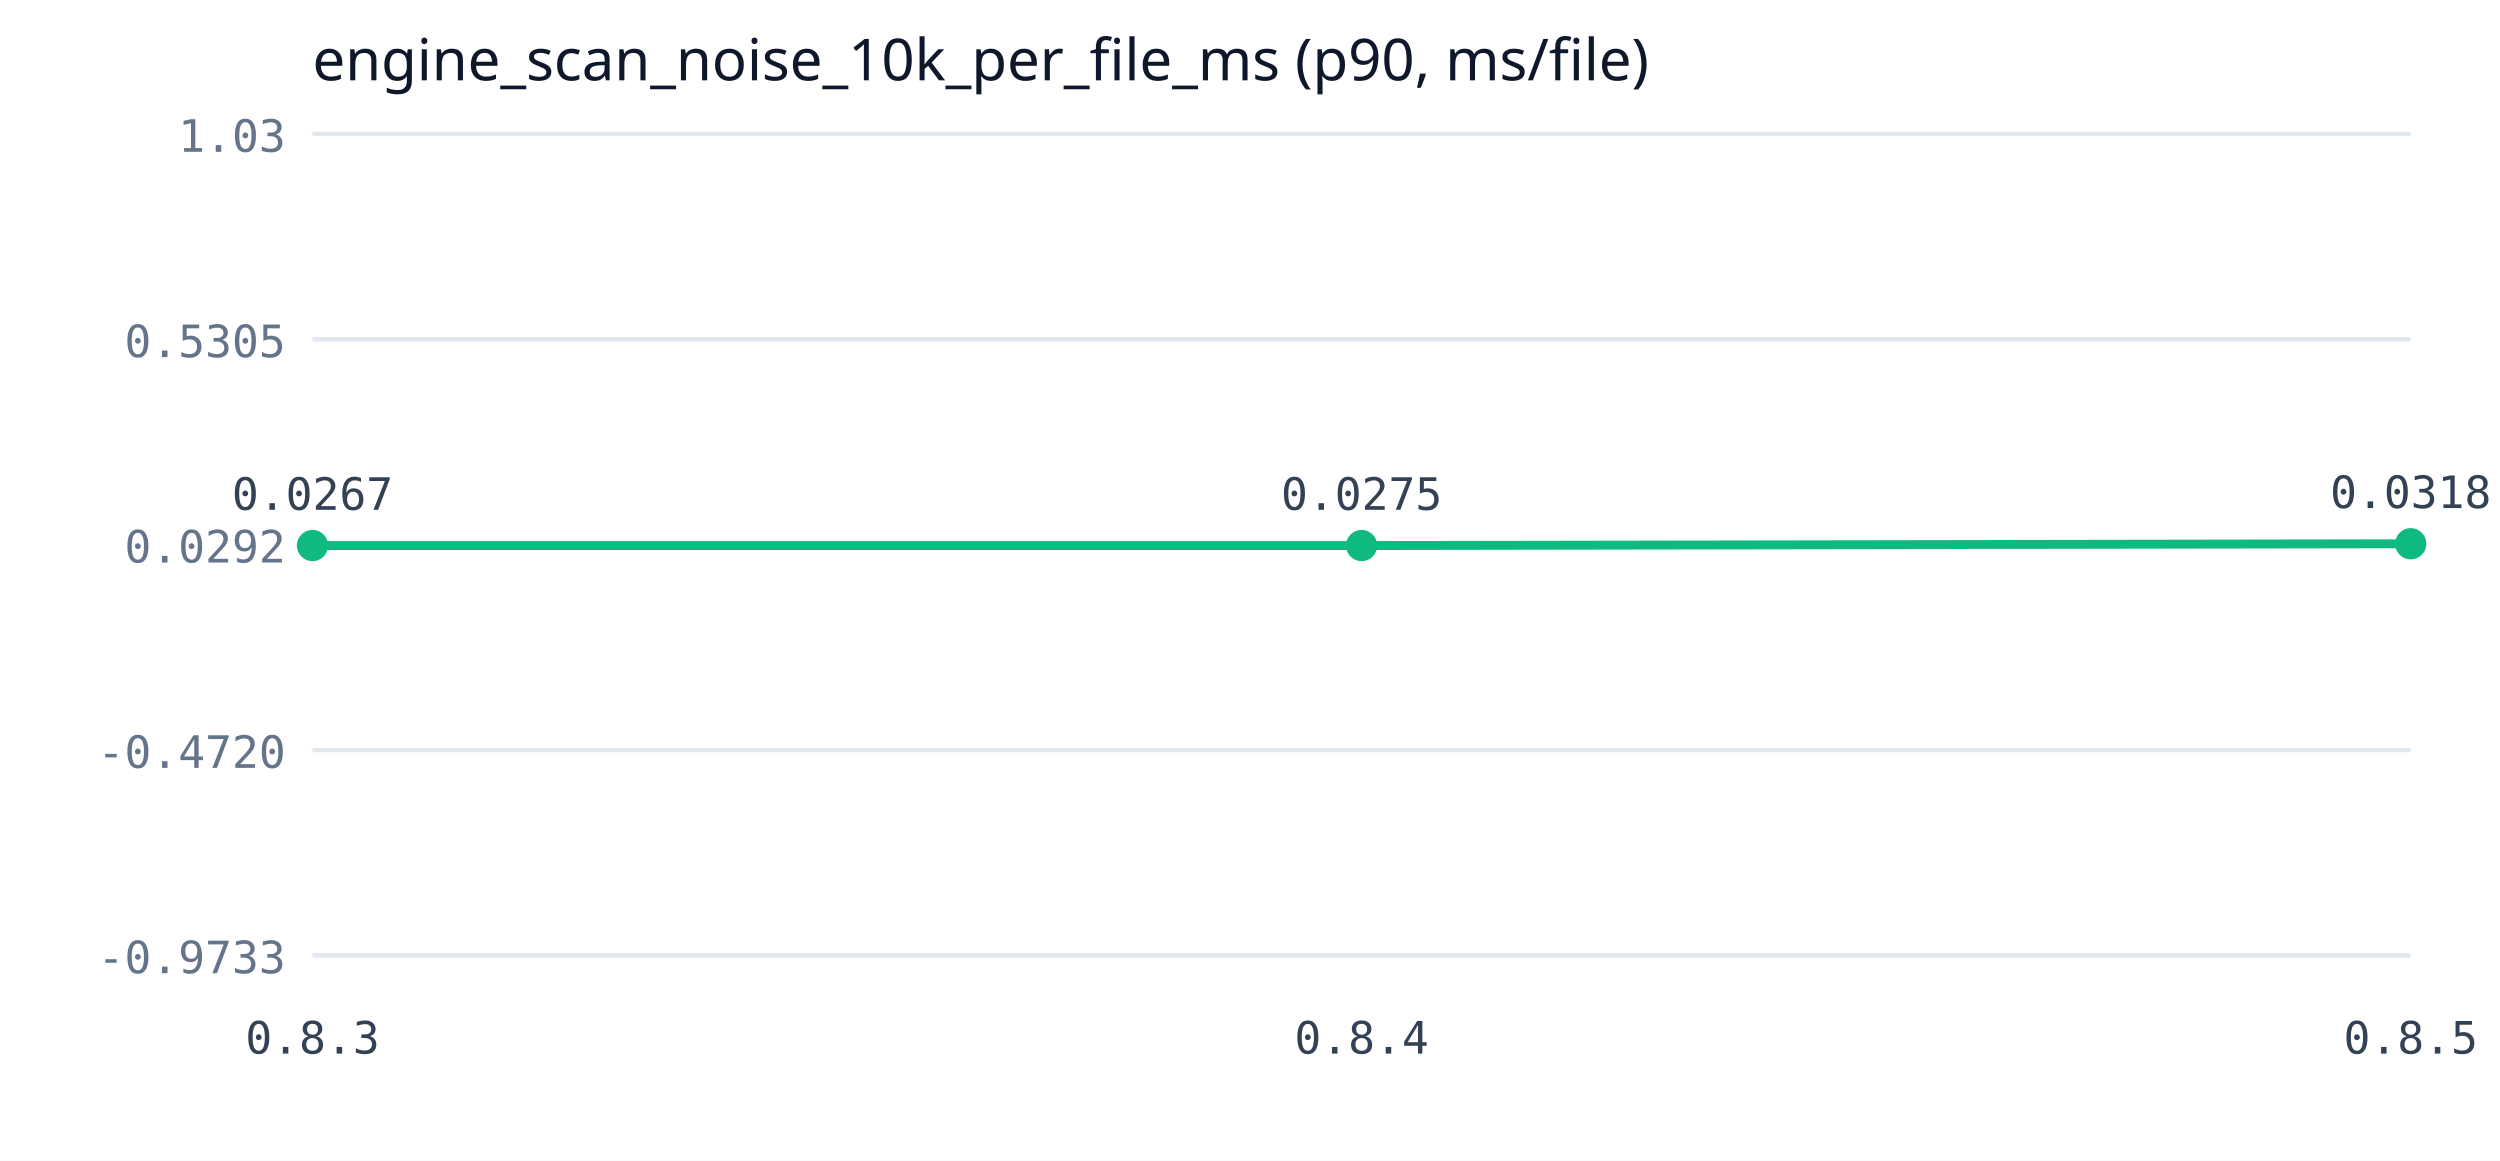
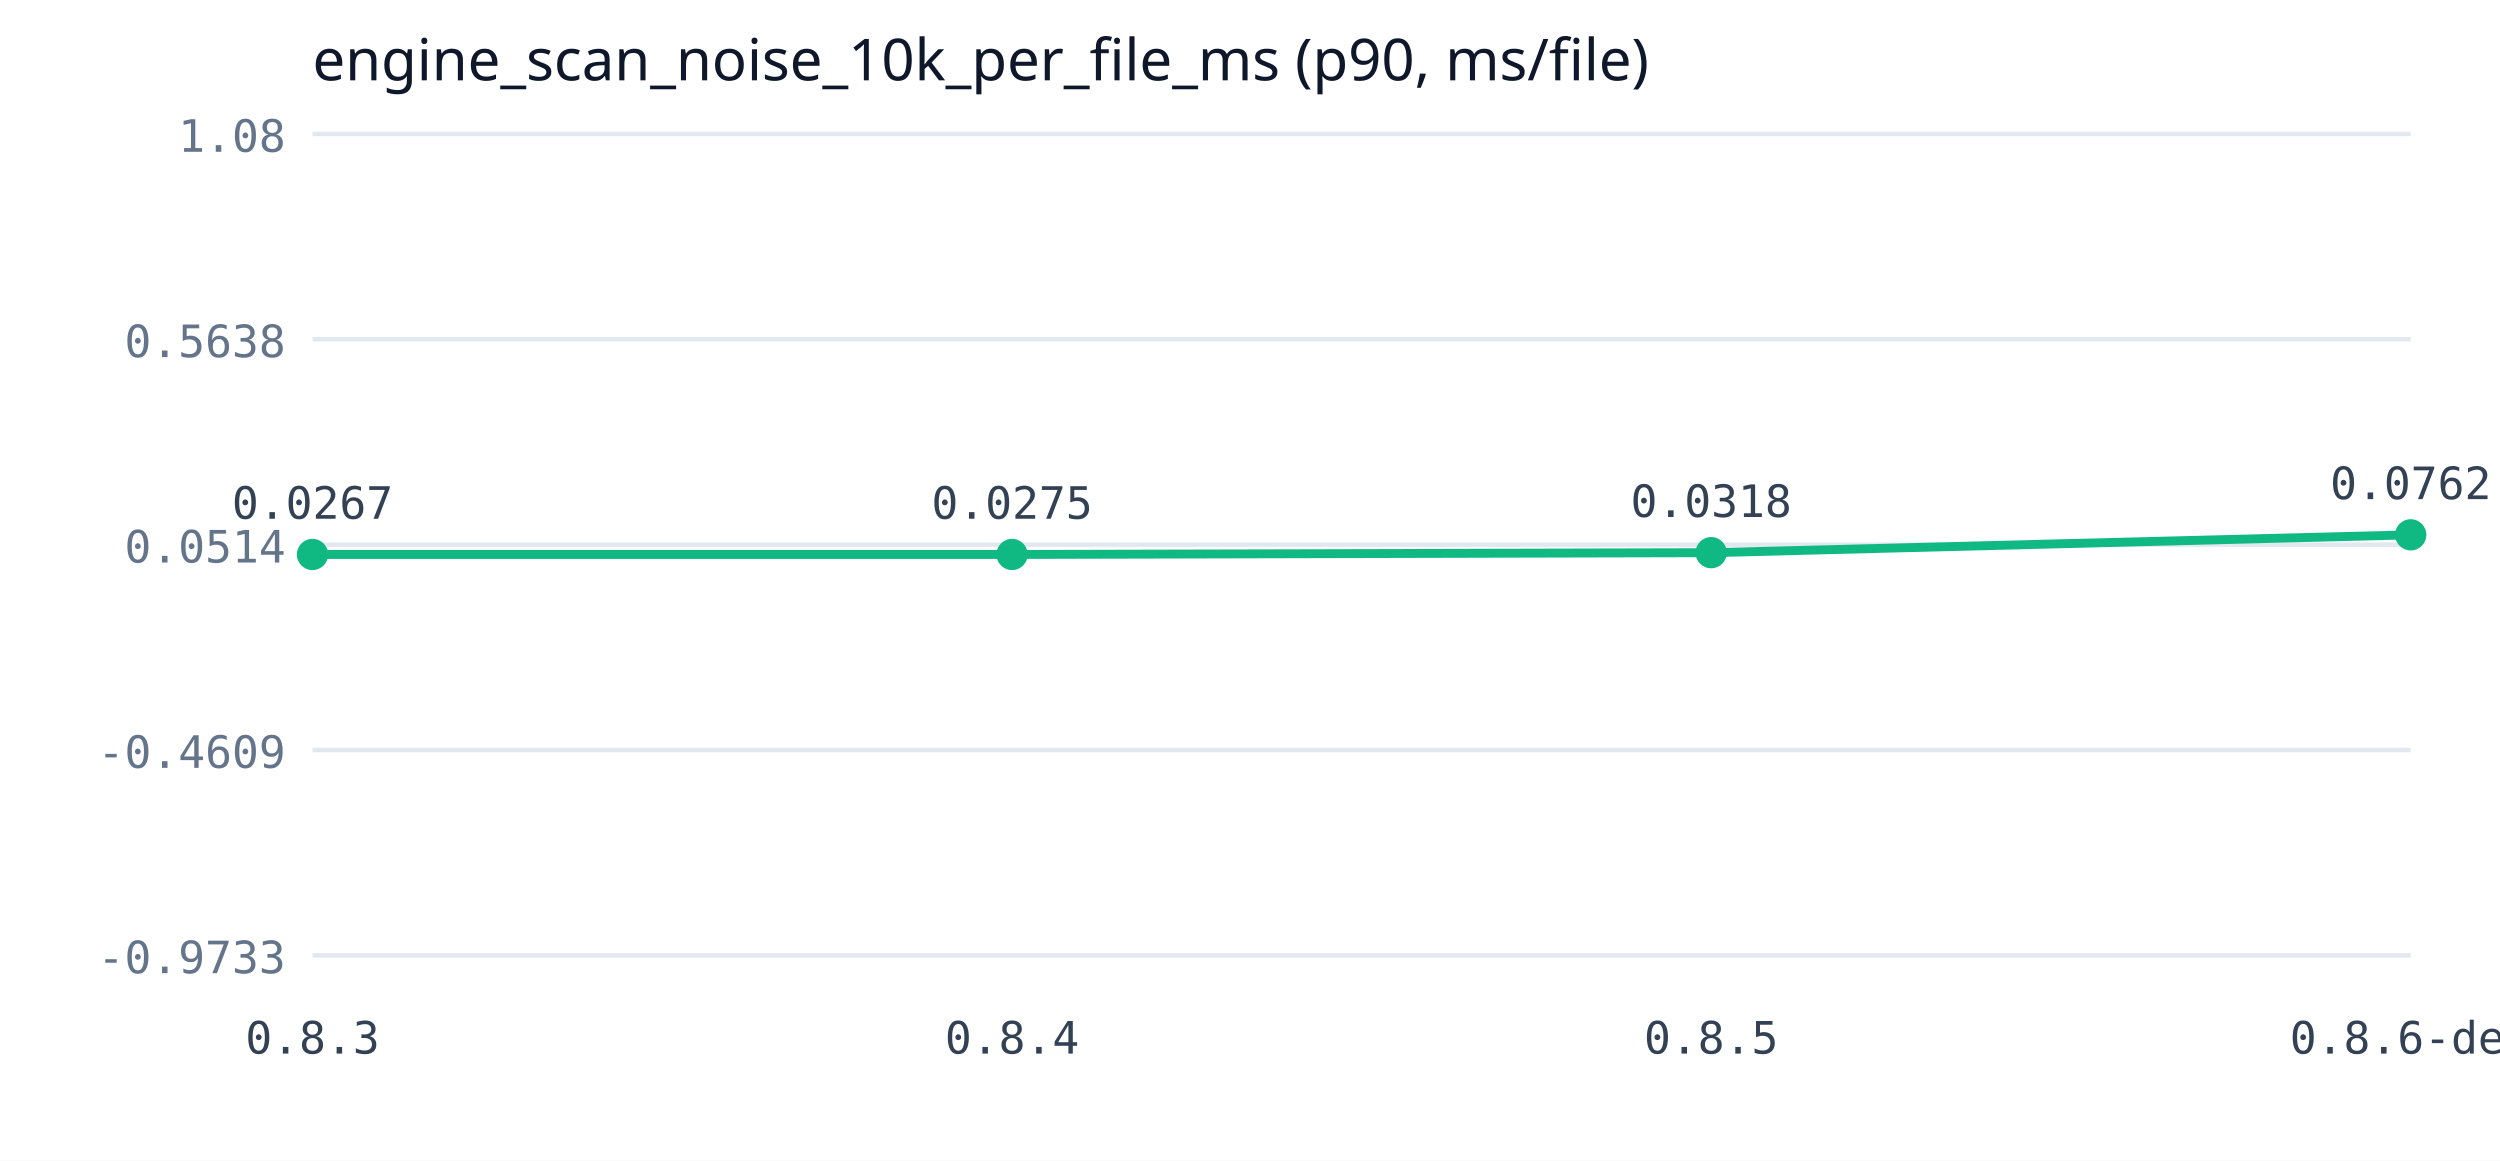
<svg xmlns="http://www.w3.org/2000/svg" width="560" height="260" viewBox="0 0 560 260">
  <rect width="560" height="260" fill="#ffffff" />
  <text x="70" y="18" font-family="Segoe UI" font-size="13" fill="#0f172a">engine_scan_noise_10k_per_file_ms (p90, ms/file)</text>
  <line x1="70" y1="214" x2="540" y2="214" stroke="#e2e8f0" stroke-width="1" />
  <text x="64" y="218" font-family="Consolas" font-size="10" fill="#64748b" text-anchor="end">-0.9733</text>
  <line x1="70" y1="168" x2="540" y2="168" stroke="#e2e8f0" stroke-width="1" />
-   <text x="64" y="172" font-family="Consolas" font-size="10" fill="#64748b" text-anchor="end">-0.4720</text>
+   <text x="64" y="172" font-family="Consolas" font-size="10" fill="#64748b" text-anchor="end">-0.4609</text>
  <line x1="70" y1="122" x2="540" y2="122" stroke="#e2e8f0" stroke-width="1" />
-   <text x="64" y="126" font-family="Consolas" font-size="10" fill="#64748b" text-anchor="end">0.0292</text>
+   <text x="64" y="126" font-family="Consolas" font-size="10" fill="#64748b" text-anchor="end">0.0514</text>
  <line x1="70" y1="76" x2="540" y2="76" stroke="#e2e8f0" stroke-width="1" />
-   <text x="64" y="80" font-family="Consolas" font-size="10" fill="#64748b" text-anchor="end">0.5305</text>
+   <text x="64" y="80" font-family="Consolas" font-size="10" fill="#64748b" text-anchor="end">0.5638</text>
  <line x1="70" y1="30" x2="540" y2="30" stroke="#e2e8f0" stroke-width="1" />
-   <text x="64" y="34" font-family="Consolas" font-size="10" fill="#64748b" text-anchor="end">1.03</text>
-   <polyline points="70,122.2 305,122.2 540,121.8" fill="none" stroke="#10b981" stroke-width="2" />
-   <circle cx="70" cy="122.2" r="3.5" fill="#10b981" />
-   <text x="70" y="114.2" font-family="Consolas" font-size="10" fill="#334155" text-anchor="middle">0.0267</text>
+   <text x="64" y="34" font-family="Consolas" font-size="10" fill="#64748b" text-anchor="end">1.08</text>
+   <polyline points="70,124.2 226.7,124.2 383.3,123.8 540,119.8" fill="none" stroke="#10b981" stroke-width="2" />
+   <circle cx="70" cy="124.2" r="3.5" fill="#10b981" />
+   <text x="70" y="116.2" font-family="Consolas" font-size="10" fill="#334155" text-anchor="middle">0.0267</text>
  <text x="70" y="236" font-family="Consolas" font-size="10" fill="#334155" text-anchor="middle">0.8.3</text>
-   <circle cx="305" cy="122.2" r="3.5" fill="#10b981" />
-   <text x="305" y="114.2" font-family="Consolas" font-size="10" fill="#334155" text-anchor="middle">0.0275</text>
-   <text x="305" y="236" font-family="Consolas" font-size="10" fill="#334155" text-anchor="middle">0.8.4</text>
-   <circle cx="540" cy="121.8" r="3.5" fill="#10b981" />
-   <text x="540" y="113.8" font-family="Consolas" font-size="10" fill="#334155" text-anchor="middle">0.0318</text>
-   <text x="540" y="236" font-family="Consolas" font-size="10" fill="#334155" text-anchor="middle">0.8.5</text>
+   <circle cx="226.7" cy="124.2" r="3.5" fill="#10b981" />
+   <text x="226.7" y="116.2" font-family="Consolas" font-size="10" fill="#334155" text-anchor="middle">0.0275</text>
+   <text x="226.7" y="236" font-family="Consolas" font-size="10" fill="#334155" text-anchor="middle">0.8.4</text>
+   <circle cx="383.3" cy="123.8" r="3.5" fill="#10b981" />
+   <text x="383.3" y="115.8" font-family="Consolas" font-size="10" fill="#334155" text-anchor="middle">0.0318</text>
+   <text x="383.3" y="236" font-family="Consolas" font-size="10" fill="#334155" text-anchor="middle">0.8.5</text>
+   <circle cx="540" cy="119.8" r="3.5" fill="#10b981" />
+   <text x="540" y="111.8" font-family="Consolas" font-size="10" fill="#334155" text-anchor="middle">0.0762</text>
+   <text x="540" y="236" font-family="Consolas" font-size="10" fill="#334155" text-anchor="middle">0.8.6-dev</text>
</svg>
